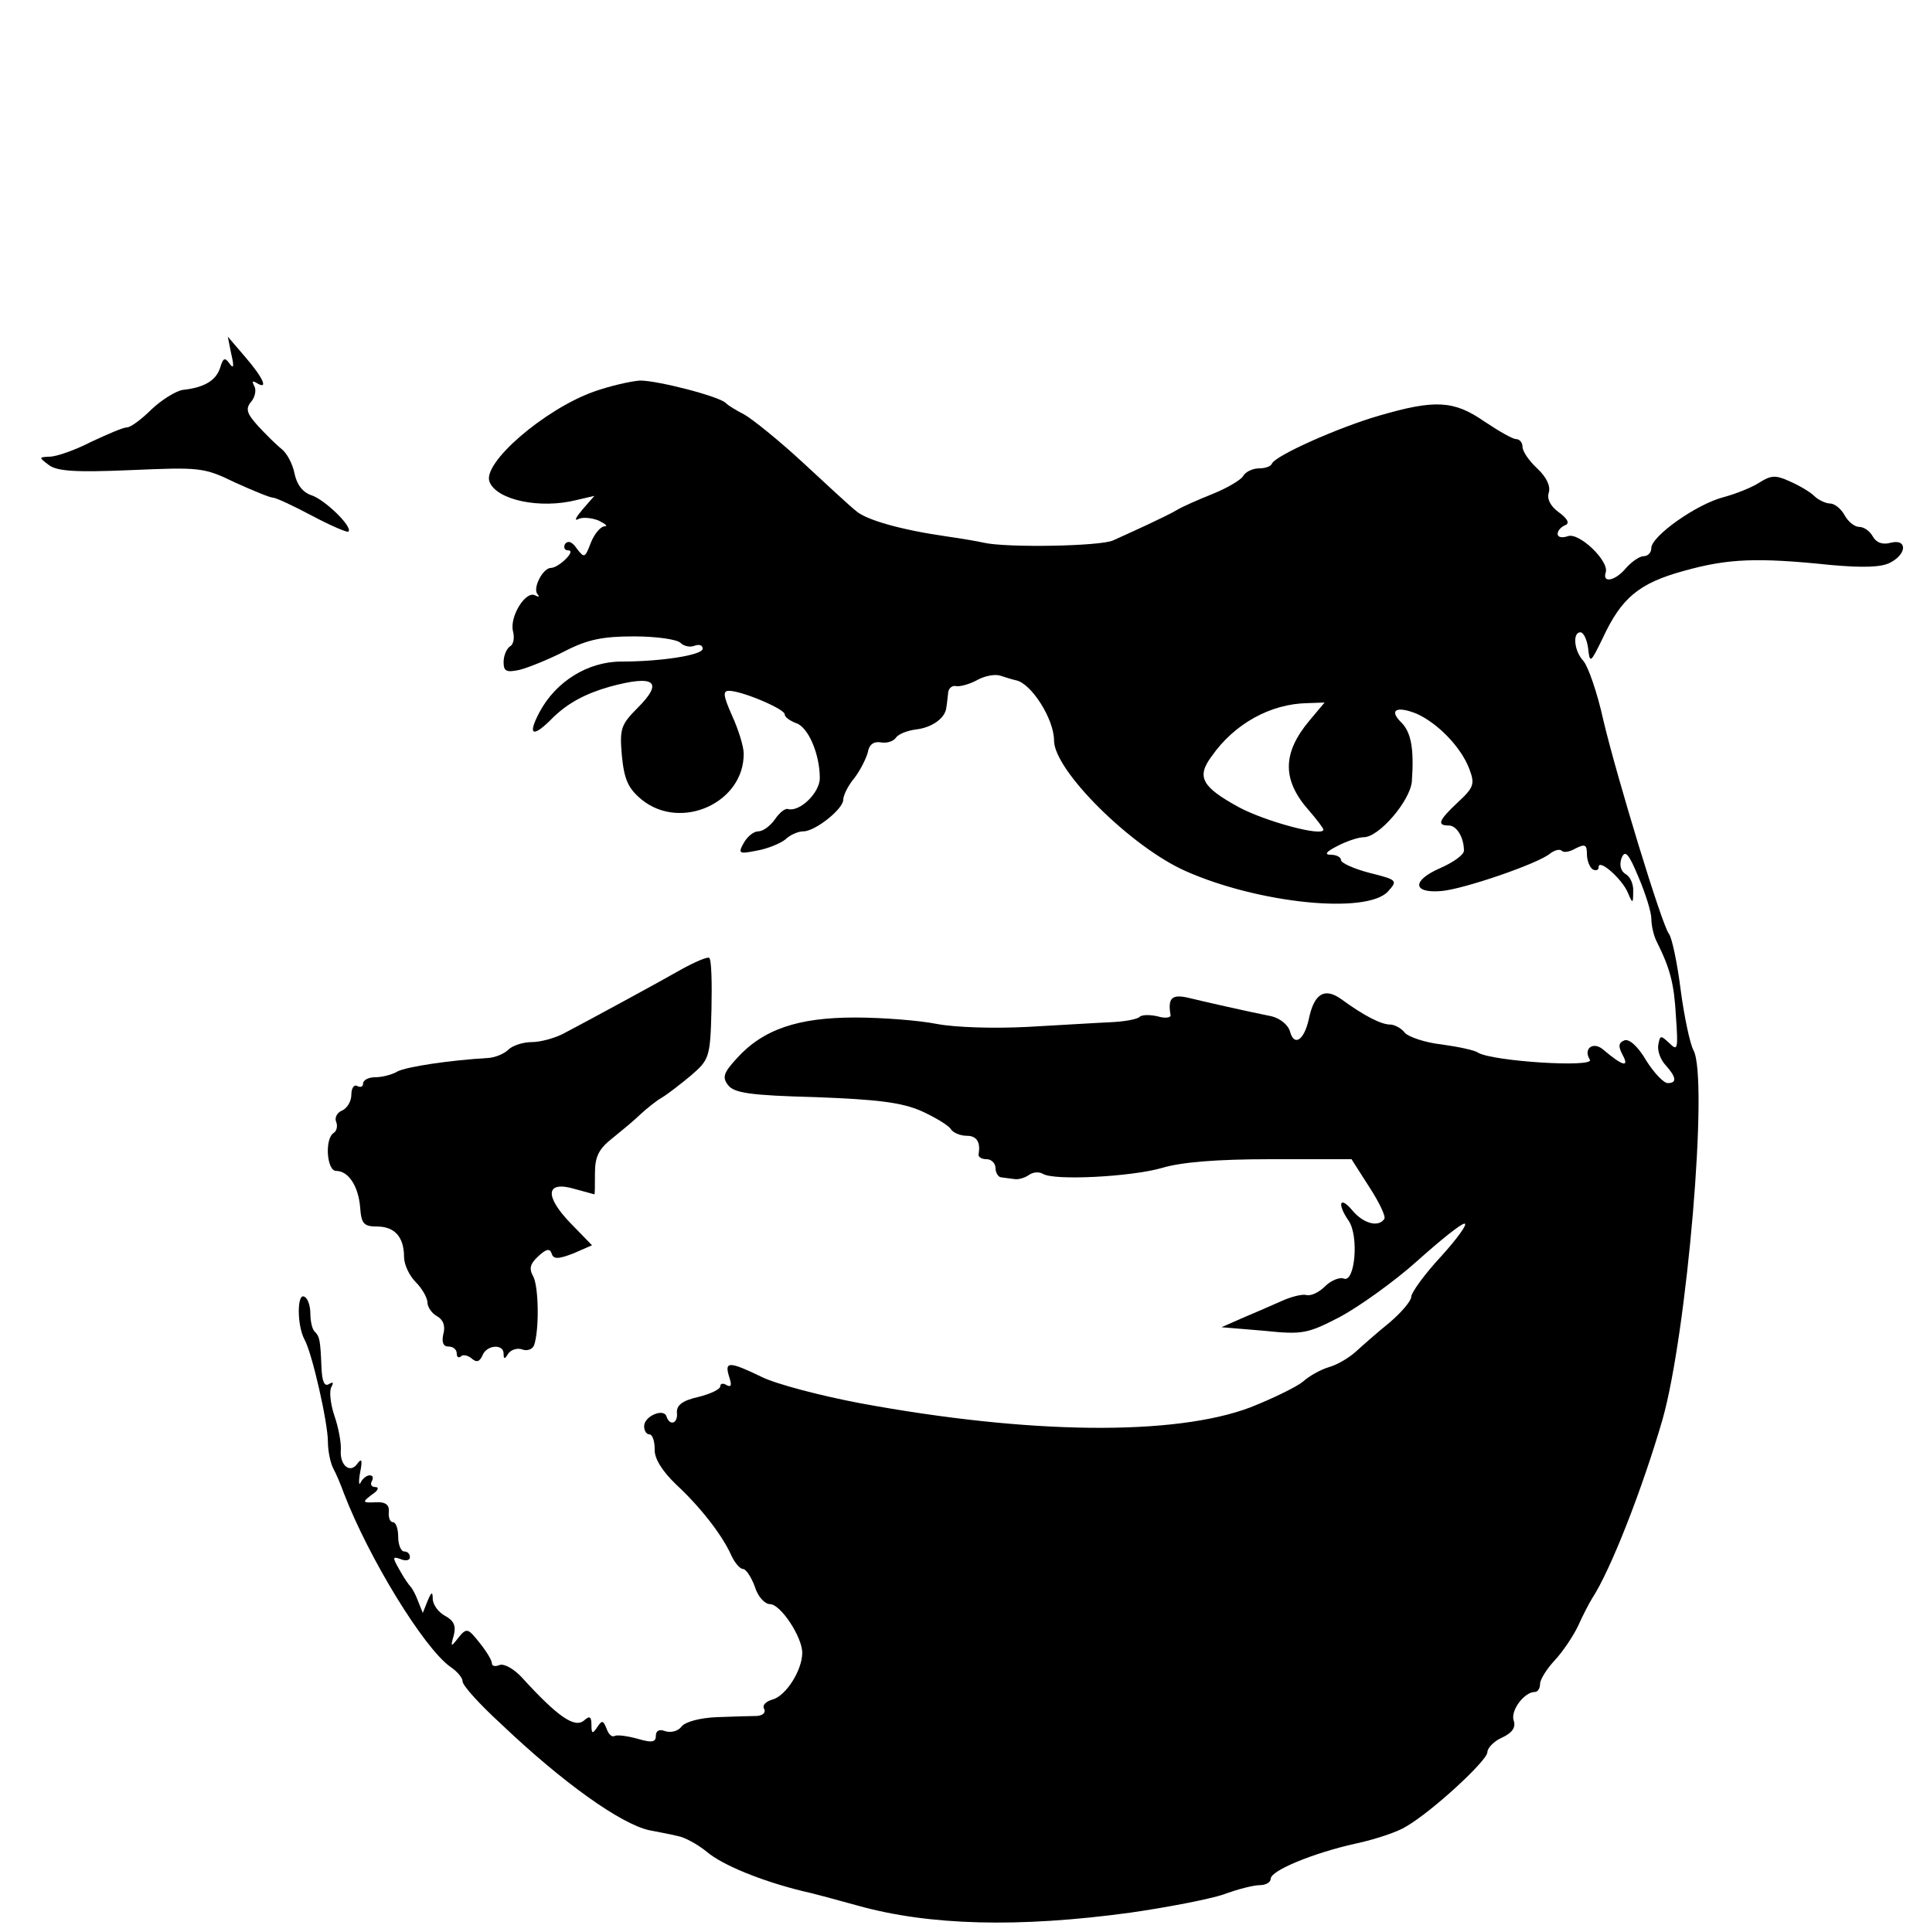
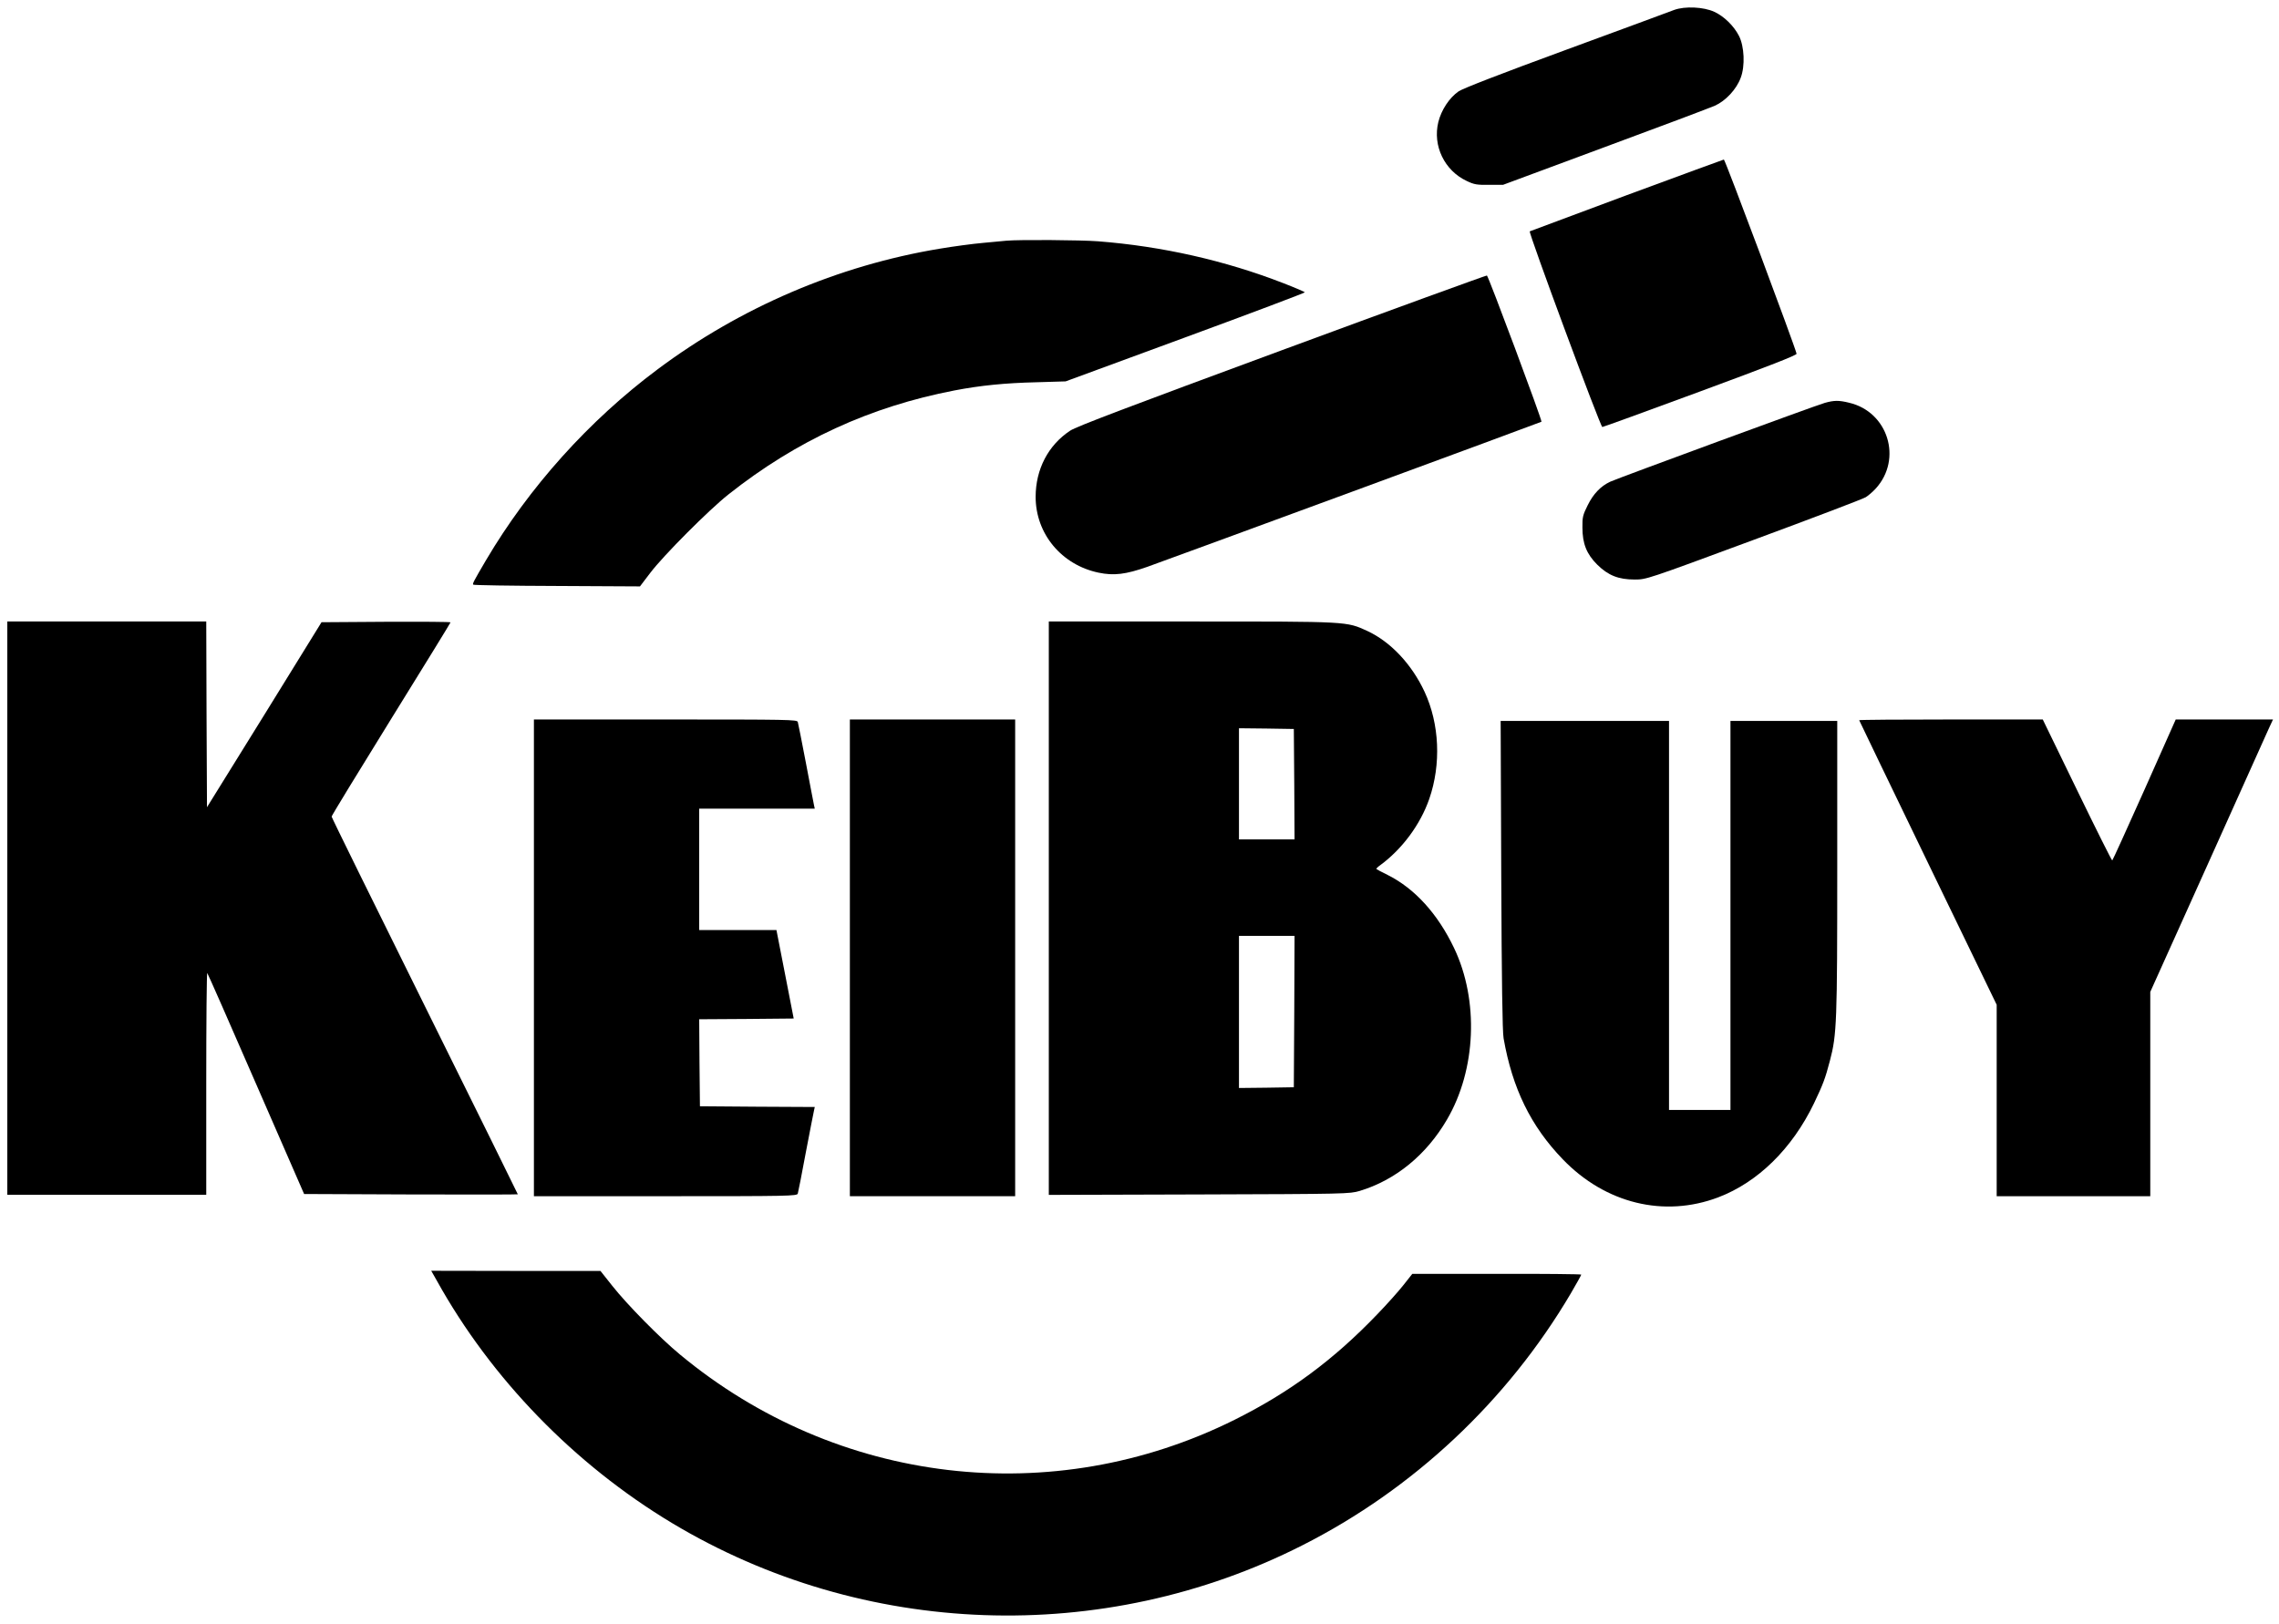
- <svg xmlns="http://www.w3.org/2000/svg" version="1.0" width="329pt" height="330pt" viewBox="0 0 329 330" preserveAspectRatio="xMidYMid meet">
-   <g transform="translate(0,330) scale(0.1,-0.1)" fill="#000000" stroke="none">
-     <path d="M395 2695 c5 -21 4 -26 -3 -16 -8 11 -11 10 -16 -7 -7 -22 -27 -34 -64 -38 -12 -2 -36 -17 -53 -33 -17 -17 -36 -31 -42 -31 -7 0 -34 -12 -62 -25 -27 -14 -59 -25 -70 -25 -19 -1 -19 -1 -2 -14 14 -11 46 -13 140 -9 117 5 125 5 178 -21 31 -14 60 -26 65 -26 5 0 35 -14 67 -31 32 -17 60 -29 62 -27 8 8 -41 55 -63 62 -15 5 -25 18 -29 37 -3 16 -13 35 -22 42 -9 7 -27 25 -40 39 -20 22 -22 30 -12 42 7 8 9 21 5 27 -4 8 -3 9 4 5 21 -13 12 8 -19 44 l-30 35 6 -30z" />
-     <path d="M1014 2631 c-84 -30 -191 -122 -178 -154 12 -31 86 -47 149 -31 l30 7 -20 -23 c-11 -13 -15 -20 -8 -17 6 4 22 3 35 -2 12 -6 17 -10 10 -10 -7 -1 -17 -13 -23 -28 -10 -26 -11 -27 -24 -10 -8 12 -15 14 -20 8 -3 -6 -1 -11 5 -11 7 0 5 -6 -4 -15 -8 -8 -19 -15 -25 -15 -14 0 -32 -35 -23 -45 4 -5 2 -5 -4 -2 -16 9 -44 -36 -38 -61 3 -11 1 -23 -5 -26 -6 -4 -11 -16 -11 -27 0 -16 5 -18 28 -13 15 4 50 18 77 32 39 20 65 25 118 25 37 0 73 -5 79 -11 6 -6 17 -8 24 -5 8 3 14 1 14 -5 0 -11 -71 -22 -139 -22 -57 0 -112 -34 -140 -87 -21 -40 -11 -44 24 -8 25 24 54 40 96 52 77 21 93 9 48 -36 -29 -29 -31 -36 -27 -82 4 -41 11 -56 34 -75 67 -54 175 -5 174 79 0 12 -9 41 -20 65 -15 34 -16 42 -5 42 22 0 95 -31 95 -40 0 -5 9 -11 19 -15 21 -6 41 -53 41 -94 0 -25 -34 -58 -54 -53 -5 2 -15 -6 -23 -18 -8 -11 -20 -20 -28 -20 -8 0 -19 -9 -25 -20 -10 -18 -8 -19 22 -13 18 3 40 12 49 19 8 8 22 14 31 14 20 0 68 38 68 54 0 7 8 24 19 37 10 13 20 33 23 44 2 13 10 19 22 17 11 -2 22 2 26 8 4 6 19 12 34 14 27 3 50 19 52 37 1 5 2 16 3 24 0 9 7 15 14 13 6 -1 22 3 35 10 12 7 30 11 40 8 9 -3 22 -7 27 -8 26 -5 65 -66 65 -103 0 -51 132 -182 225 -223 124 -55 308 -74 345 -35 17 19 17 20 -31 32 -27 7 -49 17 -49 22 0 5 -8 9 -17 9 -12 0 -9 5 11 15 15 8 36 15 45 15 26 0 79 62 82 95 4 55 -1 83 -17 100 -23 22 -10 30 25 16 36 -16 76 -57 90 -94 10 -26 8 -32 -19 -57 -33 -31 -37 -40 -16 -40 14 0 26 -21 26 -43 0 -7 -18 -20 -41 -30 -48 -21 -47 -43 2 -39 38 3 166 47 186 64 8 6 16 8 20 5 3 -4 14 -2 24 4 16 8 19 6 19 -10 0 -11 5 -23 10 -26 6 -3 10 -1 10 4 0 15 40 -20 50 -44 8 -19 9 -19 9 2 1 12 -5 26 -13 30 -8 5 -11 15 -7 27 6 15 12 9 29 -32 12 -28 22 -60 22 -71 0 -12 4 -29 9 -39 23 -46 30 -72 33 -128 4 -56 3 -60 -11 -46 -15 14 -16 14 -19 -2 -2 -10 3 -25 12 -35 19 -21 20 -31 4 -31 -7 0 -24 18 -37 39 -14 24 -29 37 -37 34 -10 -4 -11 -10 -3 -25 12 -22 0 -19 -33 9 -17 15 -35 2 -23 -17 9 -14 -166 -3 -191 12 -5 4 -33 10 -62 14 -28 3 -57 13 -63 20 -6 8 -18 14 -25 14 -16 0 -46 16 -83 43 -29 21 -47 10 -56 -34 -8 -36 -25 -47 -32 -21 -3 11 -16 22 -31 26 -45 9 -115 25 -144 32 -27 6 -34 -1 -29 -30 1 -4 -9 -6 -22 -2 -13 3 -27 3 -31 -1 -4 -4 -26 -8 -49 -9 -23 -1 -87 -5 -142 -8 -58 -3 -123 -1 -155 5 -30 6 -93 11 -140 11 -97 0 -157 -20 -202 -70 -22 -24 -25 -32 -15 -45 10 -14 38 -18 150 -21 106 -4 147 -9 181 -24 24 -11 47 -25 50 -31 4 -6 16 -11 27 -11 17 0 24 -11 20 -32 0 -5 6 -8 14 -8 8 0 15 -7 15 -15 0 -8 5 -16 10 -16 6 -1 16 -2 23 -3 6 -1 17 2 24 7 7 5 17 6 24 2 19 -12 151 -5 203 10 33 10 94 15 186 15 l138 0 30 -47 c17 -26 29 -51 26 -55 -10 -15 -36 -8 -55 15 -21 25 -26 11 -6 -18 18 -26 11 -106 -8 -99 -7 3 -22 -3 -32 -13 -11 -11 -25 -17 -32 -15 -7 2 -27 -3 -44 -11 -18 -8 -48 -21 -67 -29 l-34 -15 72 -6 c67 -7 75 -5 131 24 33 18 92 60 131 95 39 35 75 64 81 64 6 0 -12 -25 -40 -56 -28 -30 -51 -62 -51 -69 0 -7 -17 -27 -37 -44 -21 -17 -47 -40 -58 -50 -11 -10 -31 -22 -45 -26 -14 -4 -34 -15 -45 -25 -11 -9 -52 -29 -90 -44 -130 -49 -378 -46 -665 7 -69 13 -145 33 -169 45 -56 27 -64 27 -56 1 5 -15 4 -19 -4 -15 -6 4 -11 3 -11 -2 0 -5 -17 -13 -37 -18 -27 -6 -38 -14 -37 -27 2 -18 -12 -24 -18 -6 -5 14 -38 0 -38 -17 0 -8 4 -14 9 -14 5 0 9 -11 9 -25 -1 -16 13 -38 37 -61 42 -39 79 -87 94 -121 6 -13 15 -23 20 -23 5 0 14 -14 20 -30 5 -17 17 -30 26 -30 18 0 55 -56 55 -83 0 -30 -28 -74 -51 -80 -11 -3 -18 -10 -14 -16 3 -6 -2 -11 -12 -12 -10 0 -40 -1 -68 -2 -29 -1 -55 -8 -61 -16 -6 -8 -18 -11 -28 -8 -10 4 -16 1 -16 -8 0 -11 -7 -12 -31 -5 -18 5 -35 7 -39 5 -5 -3 -11 3 -14 12 -6 15 -8 15 -16 3 -8 -12 -10 -12 -10 4 0 14 -3 16 -13 7 -16 -13 -45 7 -106 74 -13 14 -30 24 -38 21 -7 -3 -13 -2 -13 3 0 5 -9 20 -21 35 -20 25 -22 26 -36 9 -13 -17 -14 -17 -8 4 4 16 0 25 -15 33 -11 6 -20 18 -21 28 0 14 -2 14 -9 -3 l-8 -20 -8 20 c-4 11 -10 22 -13 25 -3 3 -12 16 -19 29 -12 21 -12 23 2 18 9 -4 16 -2 16 3 0 6 -4 10 -10 10 -5 0 -10 11 -10 25 0 14 -4 25 -9 25 -5 0 -8 8 -7 18 1 12 -6 17 -23 16 -22 -1 -23 0 -6 13 11 7 13 13 6 13 -7 0 -9 5 -6 10 3 6 2 10 -4 10 -5 0 -12 -6 -15 -12 -3 -7 -4 1 -1 17 4 20 3 25 -4 16 -12 -19 -31 -5 -29 22 1 12 -4 39 -11 59 -7 21 -9 43 -5 49 4 8 3 9 -4 5 -8 -5 -12 4 -13 28 -2 48 -3 53 -12 62 -4 4 -7 18 -7 30 0 13 -4 26 -10 29 -13 8 -13 -49 0 -73 13 -23 40 -142 40 -175 0 -15 4 -35 9 -45 5 -9 13 -28 18 -42 43 -112 137 -265 182 -297 12 -8 21 -19 21 -25 0 -7 29 -39 65 -72 107 -102 205 -171 253 -182 15 -3 37 -7 49 -10 12 -2 34 -14 50 -27 27 -23 94 -50 163 -67 19 -4 62 -16 95 -25 122 -34 274 -38 465 -12 63 9 135 23 159 31 24 9 52 16 62 16 11 0 19 5 19 11 0 14 73 44 145 60 33 7 72 20 86 29 45 26 139 113 139 127 0 7 11 19 25 25 17 8 24 17 20 29 -6 17 18 49 36 49 5 0 9 6 9 14 0 7 11 25 25 40 14 15 32 42 40 59 8 18 19 39 24 47 32 49 86 188 120 305 42 148 79 583 53 631 -6 11 -16 58 -22 104 -6 47 -15 89 -20 95 -12 15 -89 268 -112 365 -10 46 -26 92 -34 101 -16 17 -19 49 -5 49 5 0 11 -12 13 -27 3 -27 4 -26 25 17 32 69 62 94 139 115 75 21 125 23 250 10 56 -5 87 -4 102 4 29 15 29 41 1 34 -14 -4 -25 0 -31 11 -5 9 -15 16 -23 16 -8 0 -19 9 -25 20 -6 11 -17 20 -25 20 -7 0 -20 6 -27 13 -7 7 -26 18 -42 25 -24 11 -32 10 -51 -2 -12 -8 -39 -19 -61 -25 -47 -12 -124 -67 -124 -87 0 -8 -6 -14 -13 -14 -7 0 -20 -9 -30 -20 -18 -22 -41 -27 -35 -8 7 19 -46 70 -65 62 -9 -3 -17 -2 -17 4 0 6 6 12 13 15 8 3 4 11 -11 22 -14 10 -21 23 -17 34 3 11 -4 26 -20 41 -14 13 -25 29 -25 37 0 7 -5 13 -11 13 -6 0 -30 14 -54 30 -52 36 -84 38 -180 10 -69 -20 -177 -68 -183 -82 -2 -5 -12 -8 -22 -8 -11 0 -23 -6 -27 -13 -4 -7 -28 -21 -53 -31 -25 -10 -52 -22 -60 -27 -8 -5 -31 -16 -50 -25 -19 -9 -46 -21 -59 -27 -21 -10 -181 -13 -221 -4 -8 2 -37 7 -65 11 -76 11 -137 28 -154 44 -9 7 -49 44 -90 82 -41 38 -86 74 -100 82 -14 7 -28 16 -31 19 -8 11 -116 39 -147 39 -15 -1 -51 -9 -79 -19z m1222 -562 c-46 -55 -47 -101 -1 -153 14 -16 25 -31 25 -33 0 -13 -99 14 -144 38 -64 35 -73 52 -47 87 39 56 101 90 164 91 l29 1 -26 -31z" />
-     <path d="M1165 1645 c-42 -24 -149 -82 -200 -109 -16 -9 -42 -16 -57 -16 -15 0 -33 -6 -40 -13 -7 -7 -22 -13 -33 -14 -68 -4 -140 -15 -156 -23 -10 -6 -27 -10 -38 -10 -12 0 -21 -5 -21 -11 0 -5 -4 -7 -10 -4 -5 3 -10 -3 -10 -15 0 -11 -7 -23 -16 -27 -8 -3 -13 -12 -10 -19 3 -7 1 -16 -4 -19 -16 -10 -12 -65 4 -65 21 0 38 -26 41 -62 2 -28 6 -33 29 -33 30 0 46 -18 46 -52 0 -13 9 -32 20 -43 11 -11 20 -27 20 -35 0 -7 7 -18 16 -23 11 -6 15 -17 11 -31 -3 -14 0 -21 9 -21 8 0 14 -5 14 -12 0 -6 3 -8 7 -5 3 4 12 2 18 -3 9 -8 14 -6 19 5 7 18 36 20 36 3 0 -10 2 -10 8 0 5 7 16 10 24 7 8 -3 17 0 20 7 9 26 8 98 -1 117 -8 14 -6 22 8 35 14 13 20 14 23 5 3 -10 11 -10 37 0 l32 14 -37 38 c-45 47 -42 73 8 58 18 -5 33 -9 33 -9 1 0 1 16 1 36 0 29 7 42 30 60 16 13 38 31 48 41 11 10 27 23 36 28 10 6 32 23 50 38 31 27 33 30 35 113 1 46 0 86 -4 88 -3 2 -24 -7 -46 -19z" />
+ <svg xmlns="http://www.w3.org/2000/svg" version="1.0" width="1558pt" height="1110pt" viewBox="0 0 1558 1110" preserveAspectRatio="xMidYMid meet">
+   <g transform="translate(0,1110) scale(0.1,-0.1)" fill="#000000" stroke="none">
+     <path d="M11445 11032 c-27 -11 -360 -133 -740 -273 -444 -163 -705 -264 -734 -284 -63 -44 -117 -126 -138 -209 -40 -163 42 -333 195 -404 50 -24 69 -27 152 -26 l95 0 695 258 c382 141 721 269 753 283 74 33 148 112 177 191 31 81 25 215 -12 287 -35 68 -101 133 -168 164 -73 34 -201 40 -275 13z" />
+     <path d="M11120 9765 c-360 -134 -658 -245 -662 -247 -11 -5 483 -1338 496 -1338 6 0 308 110 671 244 471 174 659 247 657 257 -13 56 -489 1329 -497 1328 -5 -1 -305 -111 -665 -244z" />
+     <path d="M6880 9454 c-19 -2 -91 -9 -160 -15 -69 -6 -203 -24 -298 -40 -693 -115 -1360 -401 -1927 -825 -469 -350 -878 -806 -1172 -1304 -84 -143 -94 -162 -88 -168 3 -4 261 -8 573 -9 l567 -3 70 92 c91 120 401 431 535 537 466 369 969 600 1545 711 177 34 346 51 560 56 l200 6 818 301 c449 165 817 304 817 308 0 3 -65 31 -145 62 -398 155 -830 253 -1269 287 -117 9 -540 12 -626 4z" />
+     <path d="M8763 8705 c-1046 -386 -1405 -522 -1447 -550 -150 -99 -236 -264 -236 -453 0 -252 177 -465 430 -518 105 -22 186 -12 334 40 158 56 2690 988 2694 992 7 5 -363 997 -373 1000 -5 1 -636 -228 -1402 -511z" />
+     <path d="M12475 8345 c-59 -16 -1415 -515 -1467 -539 -66 -31 -116 -84 -154 -161 -33 -66 -37 -82 -36 -152 0 -110 28 -181 101 -254 75 -74 145 -102 256 -102 80 0 81 0 813 271 403 149 748 280 767 292 18 11 49 38 69 60 183 202 83 524 -183 586 -69 17 -102 17 -166 -1z" />
+     <path d="M50 4890 l0 -1960 680 0 680 0 0 762 c0 419 3 758 7 754 4 -4 154 -345 334 -759 l328 -752 730 -3 c402 -1 731 -1 731 1 0 2 -286 582 -636 1288 -350 706 -637 1289 -637 1295 0 6 183 306 406 666 224 361 407 659 407 662 0 4 -198 5 -441 4 l-441 -3 -391 -633 -392 -632 -3 635 -2 635 -680 0 -680 0 0 -1960z" />
+     <path d="M7170 4890 l0 -1961 1028 3 c1010 3 1028 4 1097 24 245 74 456 246 597 488 200 341 219 815 49 1172 -112 235 -269 408 -455 501 -39 19 -73 37 -76 40 -3 3 8 14 25 26 150 110 275 278 336 454 82 237 70 512 -32 732 -88 189 -232 342 -391 416 -145 66 -121 65 -1203 65 l-975 0 0 -1960z m1678 848 l2 -378 -190 0 -190 0 0 380 0 380 188 -2 187 -3 3 -377z m0 -1555 l-3 -518 -187 -3 -188 -2 0 520 0 520 190 0 190 0 -2 -517z" />
+     <path d="M3650 4550 l0 -1630 899 0 c848 0 900 1 905 18 3 9 28 136 55 282 28 146 53 275 56 287 l5 23 -392 2 -393 3 -3 297 -2 298 323 2 323 3 -59 303 -59 302 -264 0 -264 0 0 415 0 415 395 0 395 0 -5 23 c-2 12 -28 141 -55 287 -28 146 -53 273 -56 283 -5 16 -57 17 -905 17 l-899 0 0 -1630z" />
+     <path d="M5810 4550 l0 -1630 565 0 565 0 0 1630 0 1630 -565 0 -565 0 0 -1630z" />
+     <path d="M12710 6175 c0 -2 212 -441 470 -975 l470 -971 0 -655 0 -654 525 0 525 0 0 698 0 699 389 864 c213 475 402 894 419 932 l31 67 -332 0 -333 0 -214 -481 c-118 -264 -217 -482 -220 -483 -3 -2 -111 214 -240 480 l-235 484 -627 0 c-346 0 -628 -2 -628 -5z" />
+     <path d="M10263 5118 c3 -727 8 -1073 16 -1118 60 -343 186 -601 405 -828 291 -302 692 -400 1062 -260 271 103 505 332 655 643 61 128 77 169 109 292 47 178 50 262 50 1325 l0 998 -365 0 -365 0 0 -1330 0 -1330 -210 0 -210 0 0 1330 0 1330 -575 0 -576 0 4 -1052z" />
+     <path d="M2986 2343 c372 -671 941 -1257 1608 -1658 1307 -785 2947 -843 4308 -153 761 385 1403 988 1837 1724 39 67 71 124 71 128 0 3 -260 6 -577 5 l-578 0 -60 -76 c-33 -42 -114 -133 -180 -201 -300 -313 -600 -534 -975 -721 -1243 -619 -2717 -445 -3791 446 -137 113 -364 344 -464 471 l-80 101 -578 0 -579 1 38 -67z" />
  </g>
</svg>
